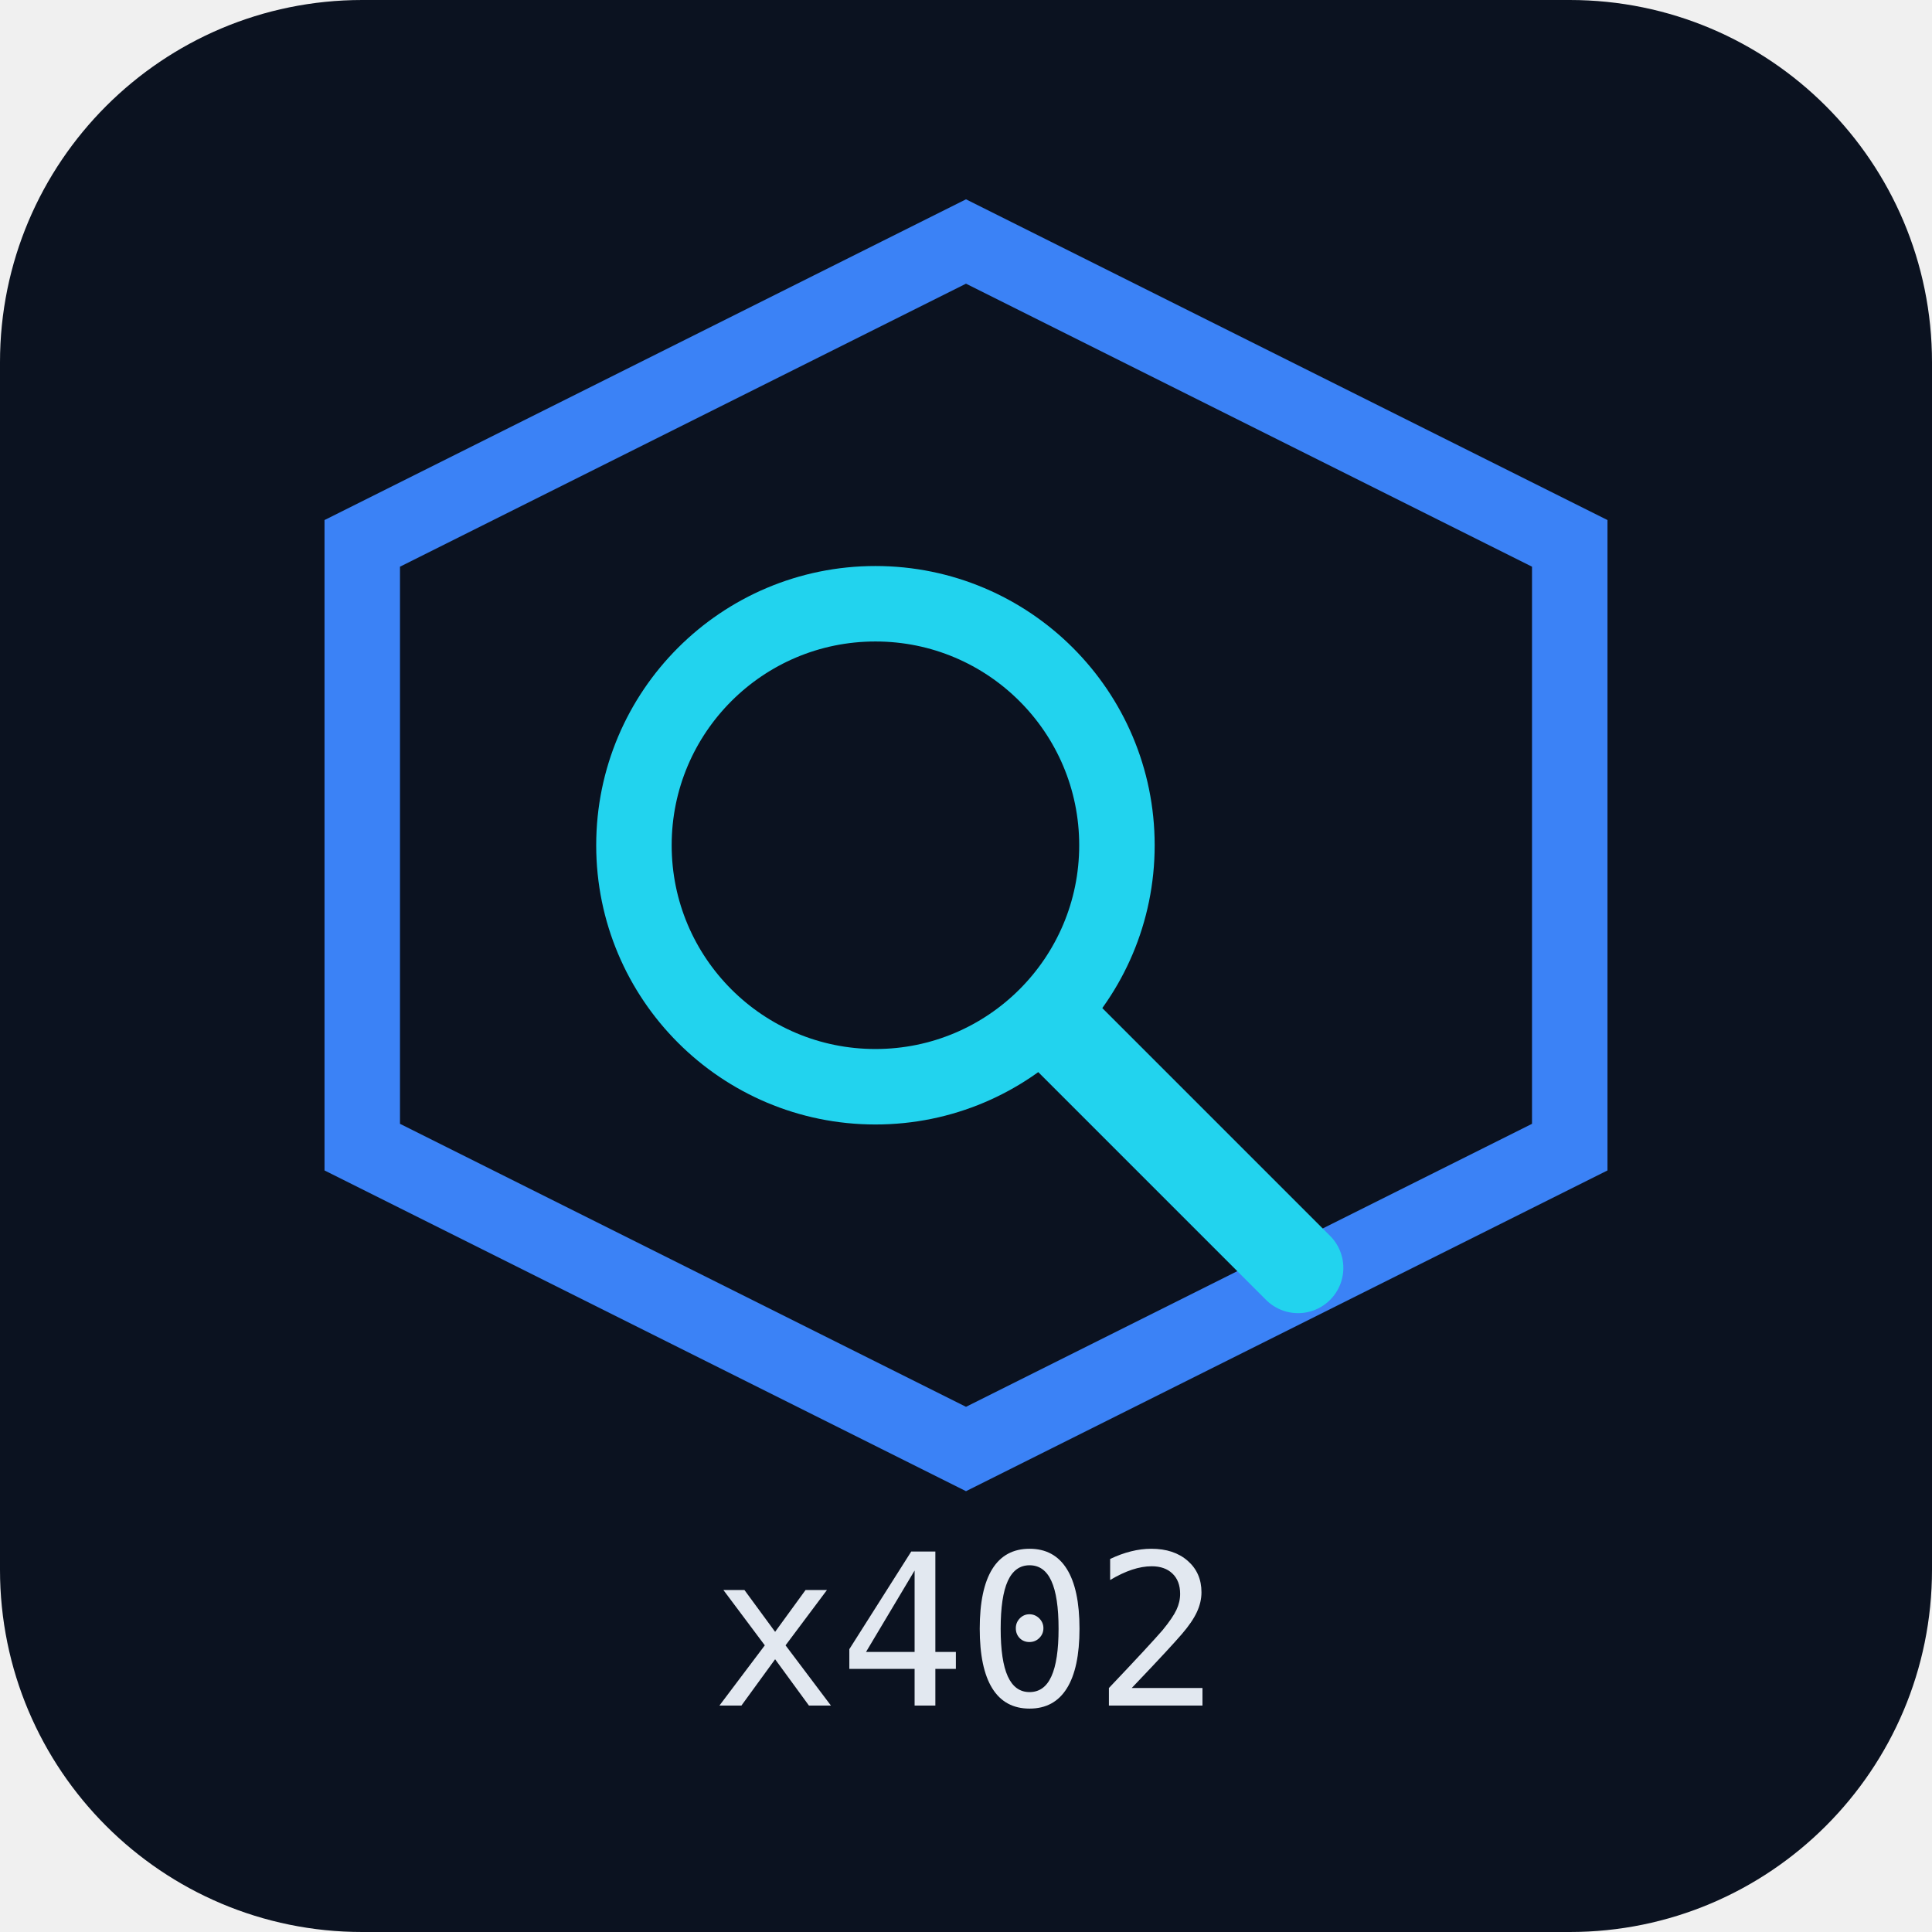
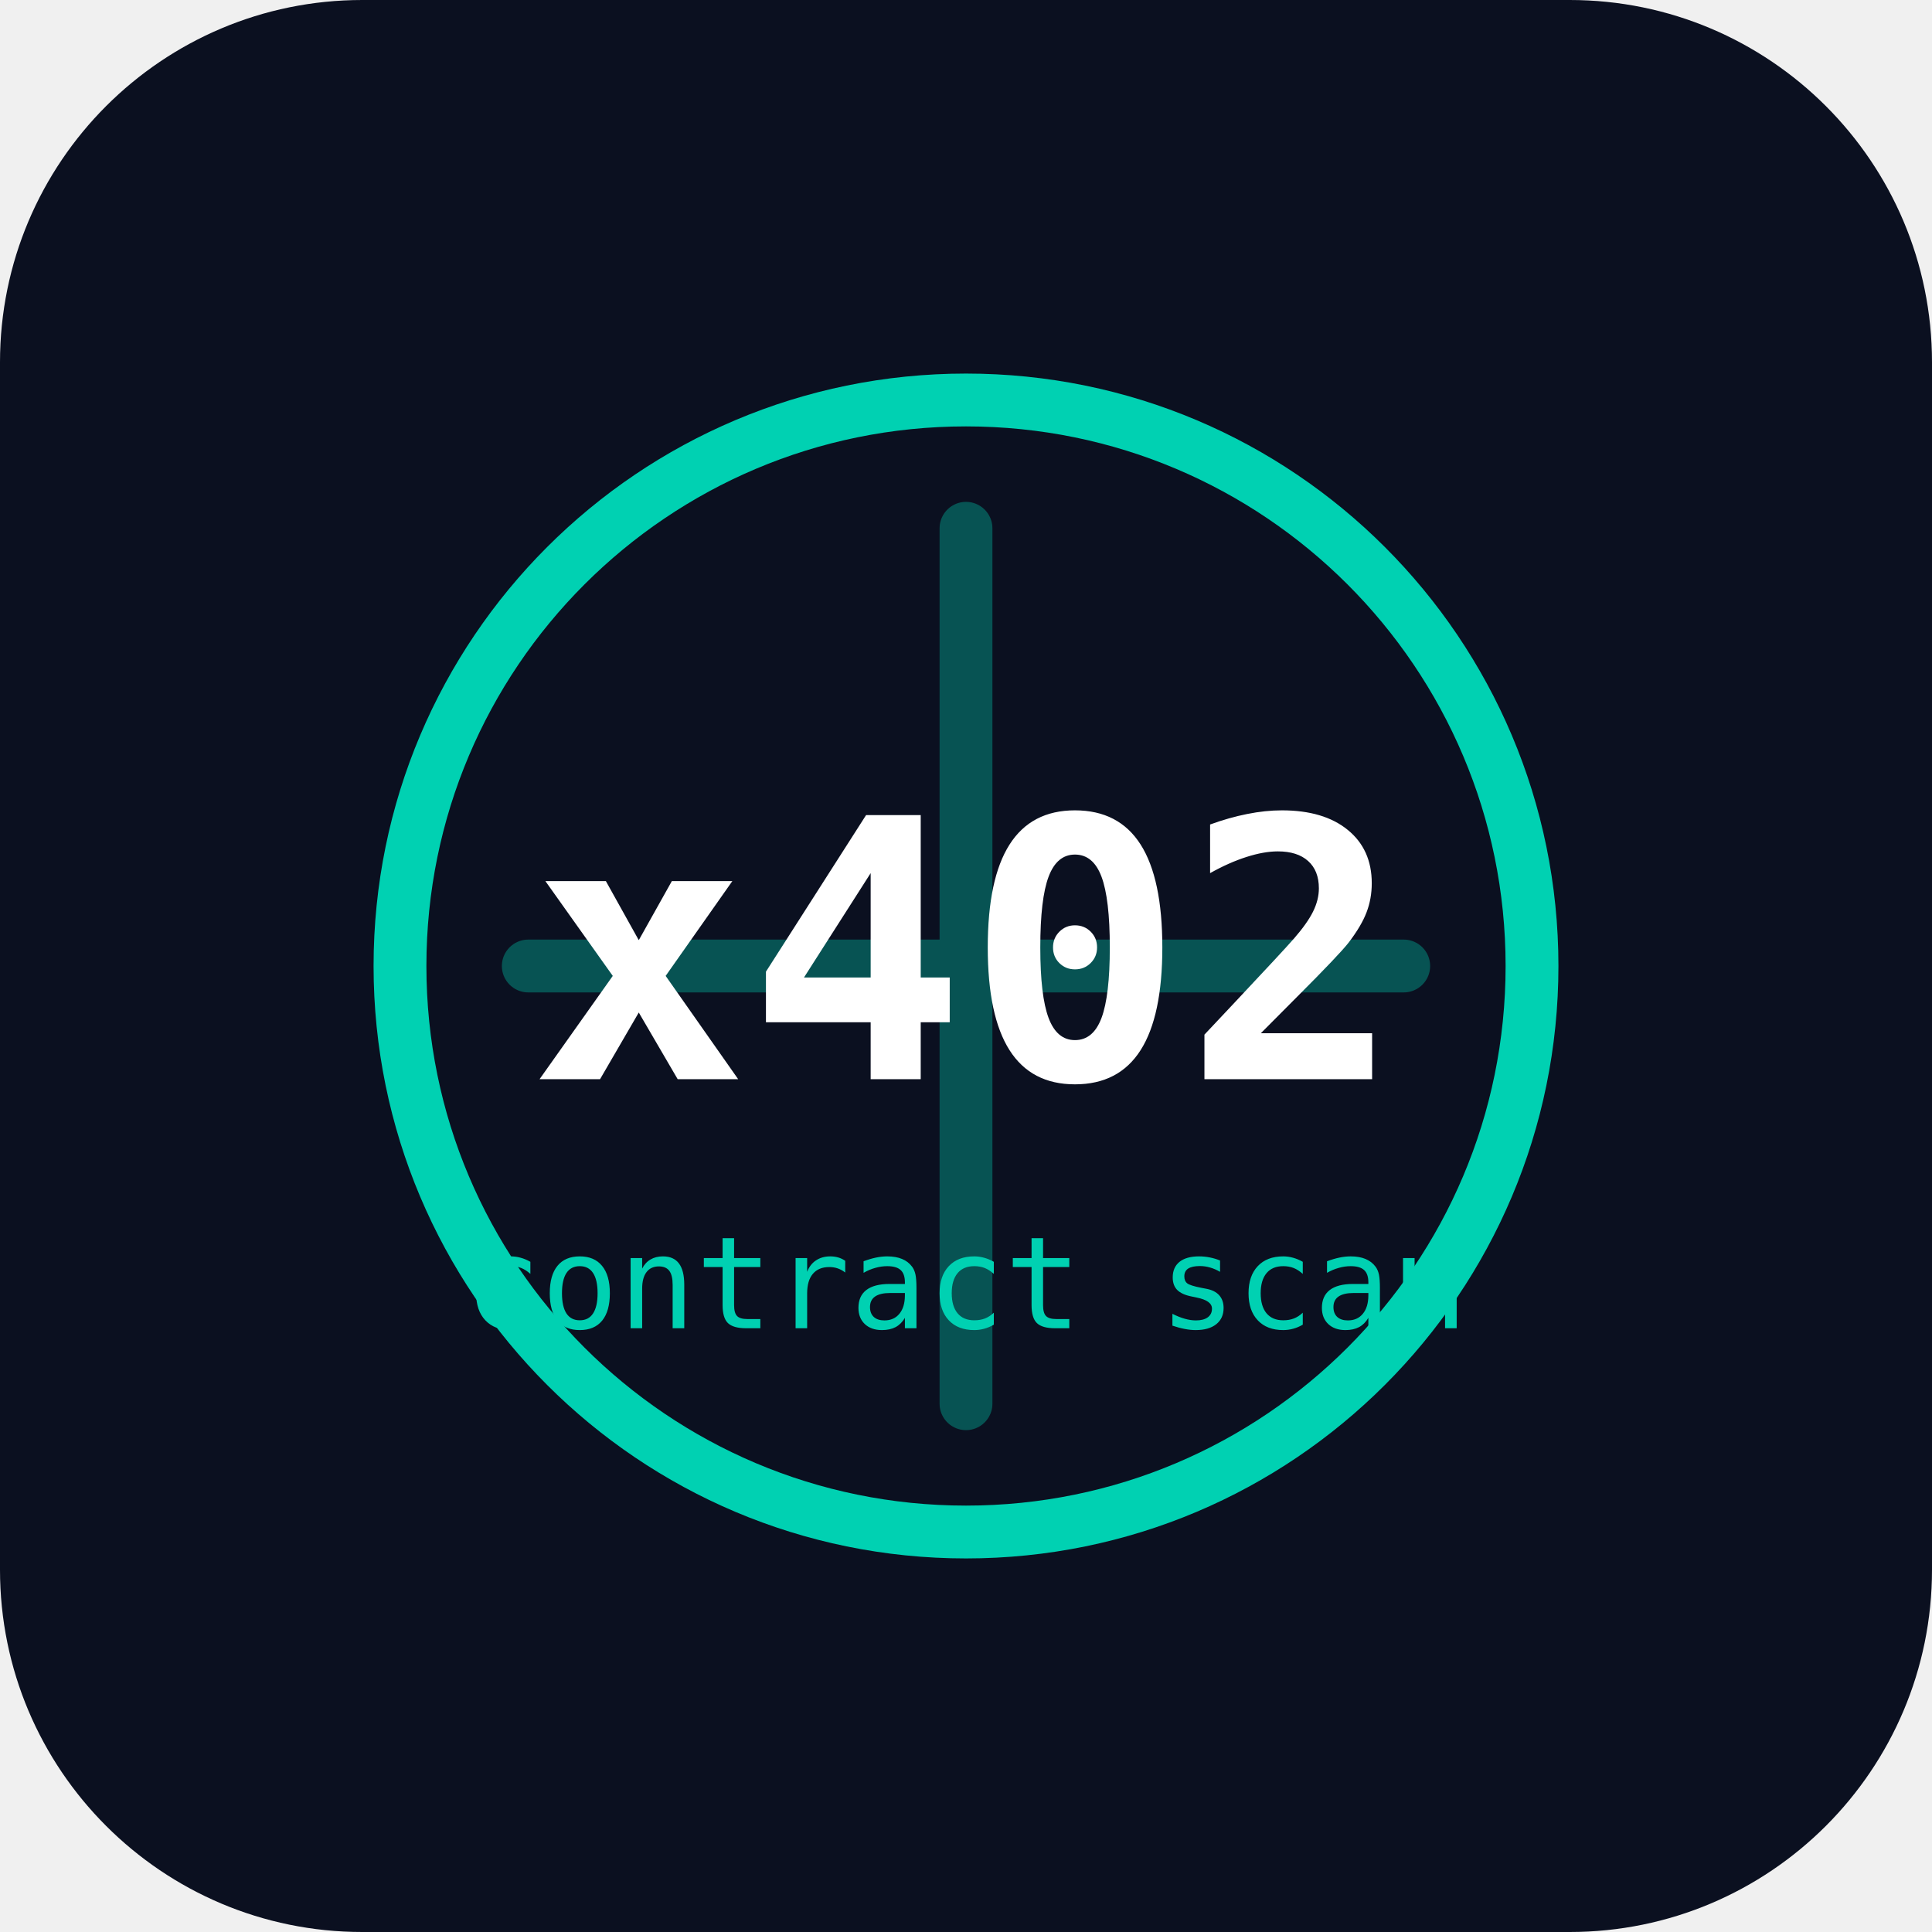
<svg xmlns="http://www.w3.org/2000/svg" width="512" height="512" viewBox="0 0 512 512">
-   <rect width="512" height="512" rx="96" fill="#0b1220" />
-   <polygon points="256,64 416,144 416,304 256,384 96,304 96,144" fill="none" stroke="#3b82f6" stroke-width="20" />
-   <circle cx="232" cy="224" r="64" fill="none" stroke="#22d3ee" stroke-width="20" />
-   <line x1="280" y1="272" x2="344" y2="336" stroke="#22d3ee" stroke-width="24" stroke-linecap="round" />
-   <text x="256" y="452" font-family="monospace" font-size="56" fill="#e2e8f0" text-anchor="middle">x402</text>
+   <rect width="512" height="512" rx="96" fill="#0b1020" />
+   <circle cx="256" cy="256" r="150" fill="none" stroke="#00d1b2" stroke-width="14" />
+   <path d="M256 140v232M140 256h232" stroke="#00d1b2" stroke-width="14" stroke-linecap="round" opacity="0.35" />
+   <text x="256" y="286" font-family="monospace" font-size="96" font-weight="700" fill="#ffffff" text-anchor="middle">x402</text>
+   <text x="256" y="352" font-family="monospace" font-size="34" fill="#00d1b2" text-anchor="middle">contract scan</text>
</svg>
